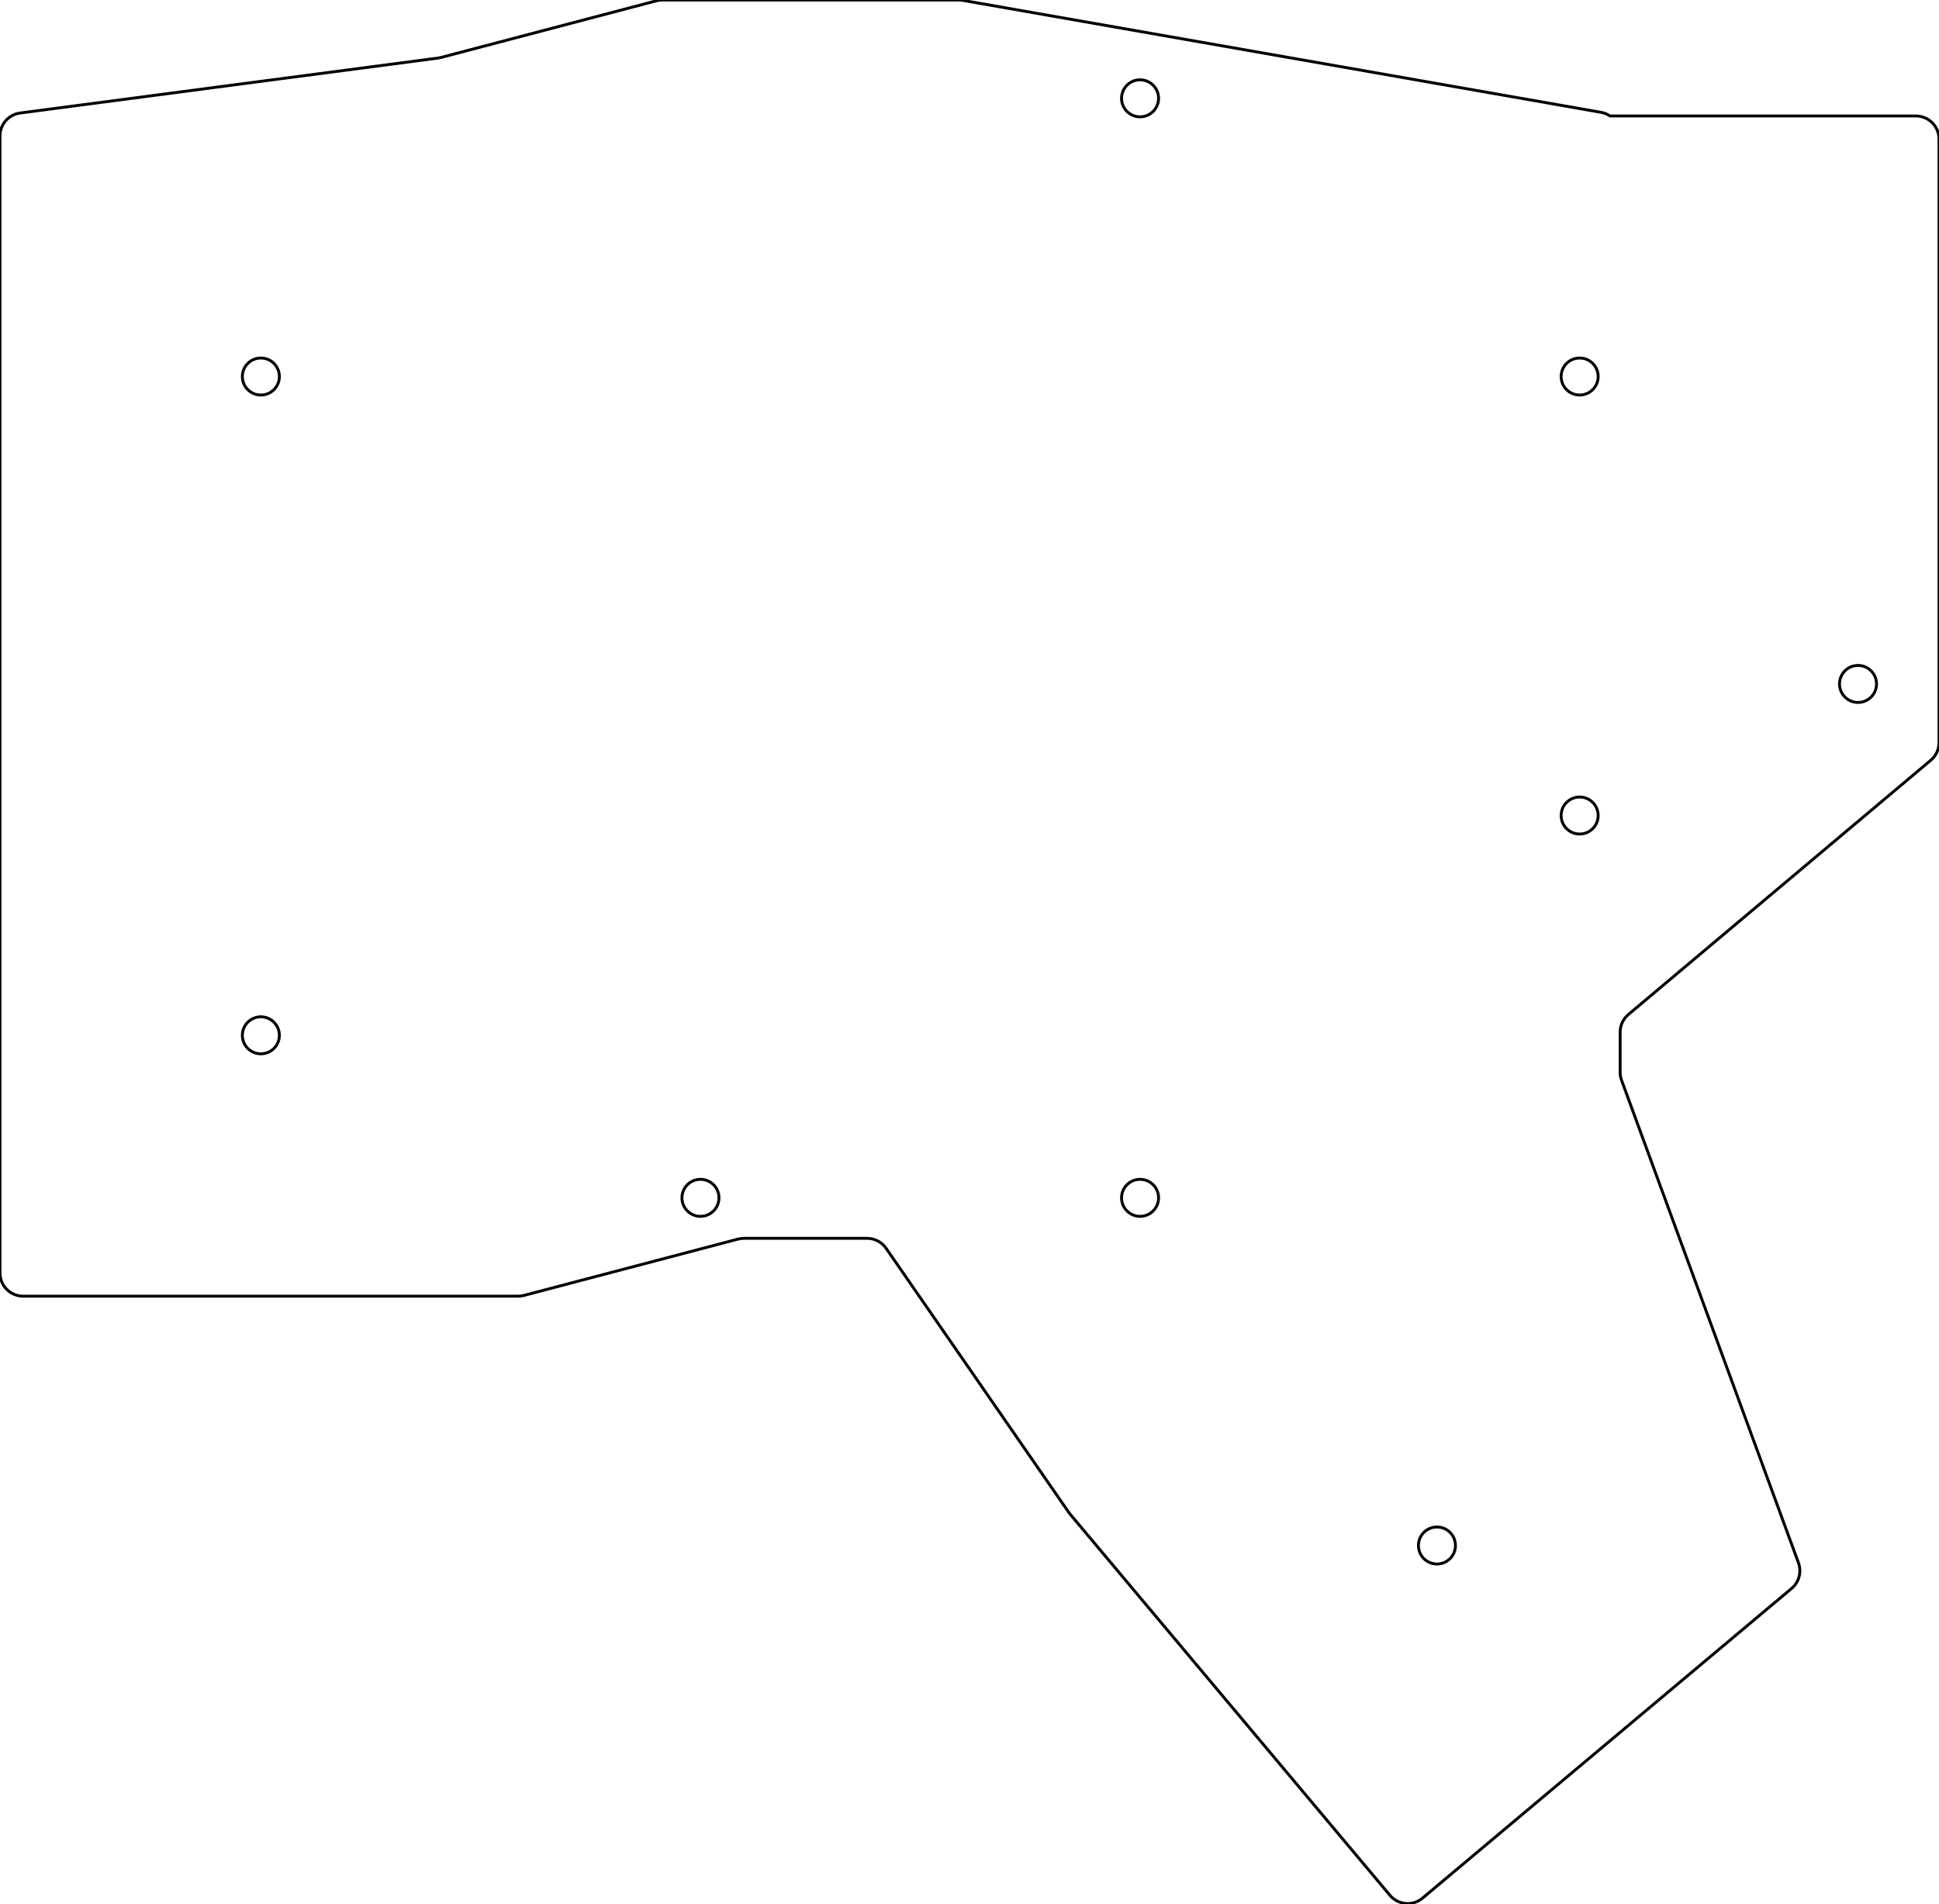
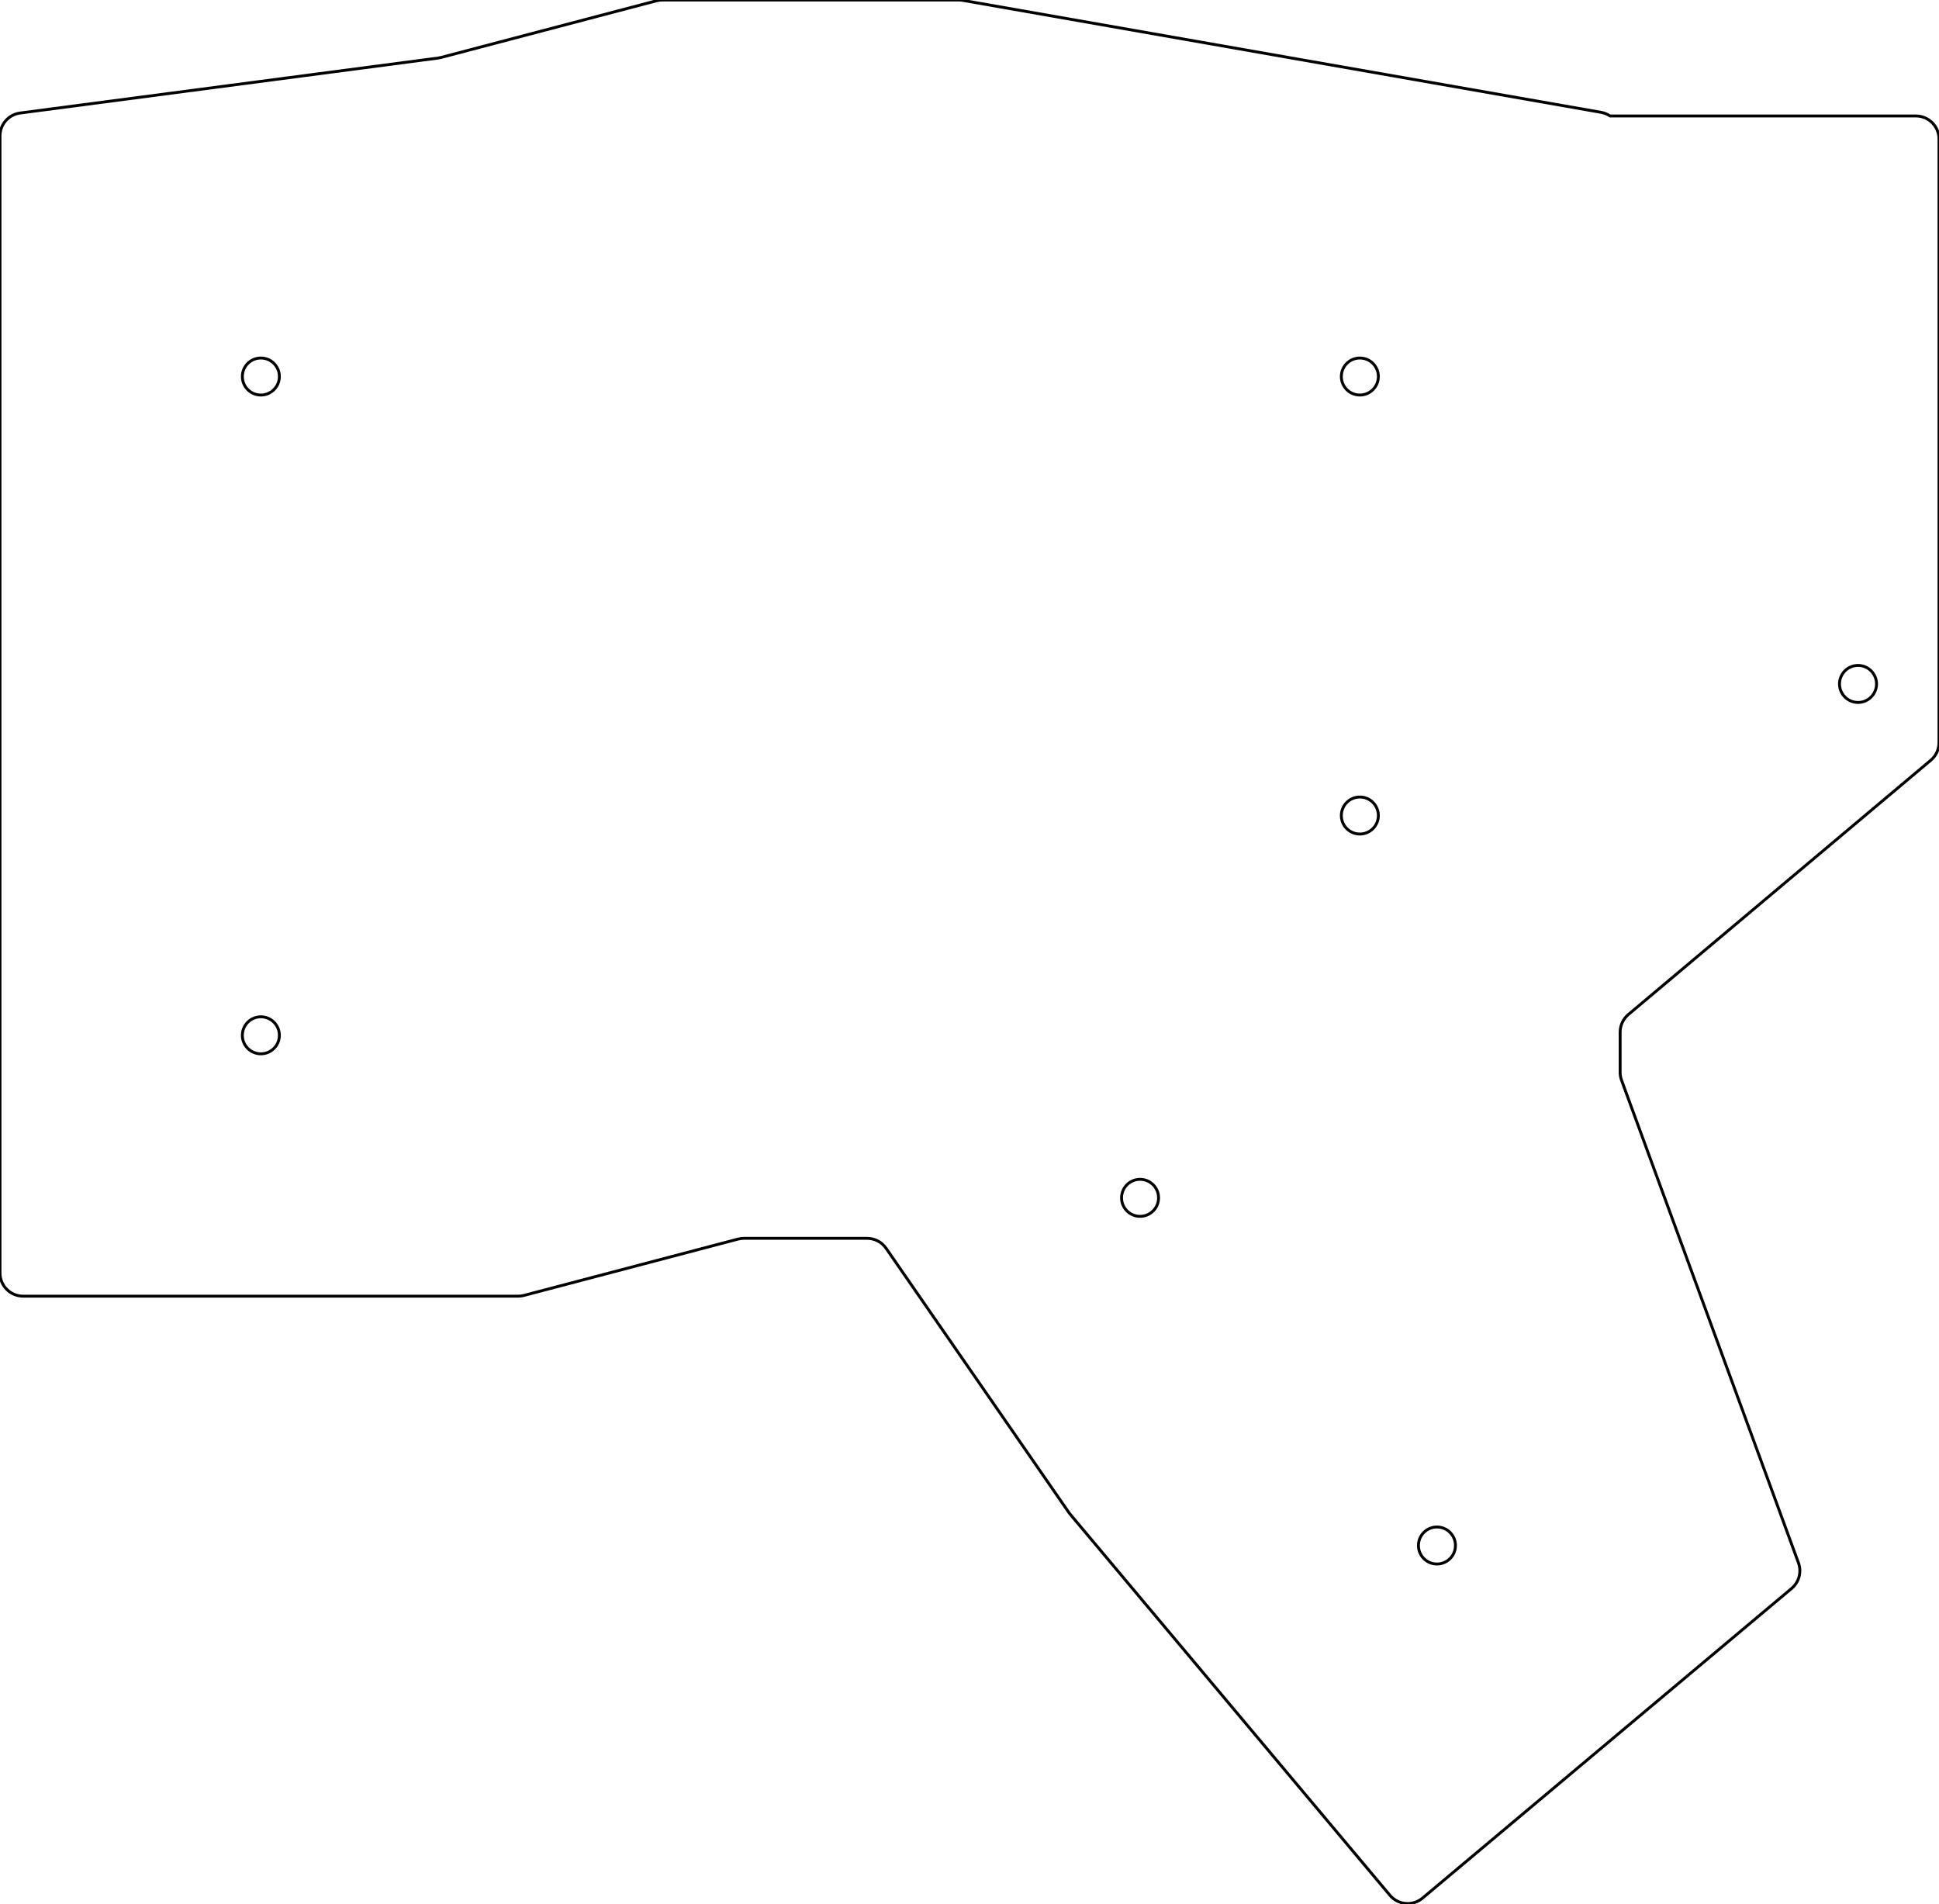
<svg xmlns="http://www.w3.org/2000/svg" width="167.613mm" height="164.556mm" viewBox="0 0 167.613 164.556">
  <g id="svgGroup" stroke-linecap="round" fill-rule="evenodd" font-size="9pt" stroke="#000" stroke-width="0.25mm" fill="none" style="stroke:#000;stroke-width:0.25mm;fill:none">
-     <path d="M 139.173 10.025 L 165.613 10.025 A 2 2 0 0 1 167.613 12.025 L 167.613 64.194 A 2 2 0 0 1 166.9 65.724 L 140.763 87.701 A 2 2 0 0 0 140.05 89.232 L 140.05 92.695 A 2 2 0 0 0 140.172 93.383 L 155.462 135.098 A 2 2 0 0 1 154.87 137.319 L 122.967 164.088 A 2 2 0 0 1 120.149 163.842 L 92.505 130.897 A 2 2 0 0 1 92.392 130.749 L 76.596 107.912 A 2 2 0 0 0 74.952 107.05 L 64.309 107.05 A 2 2 0 0 0 63.8 107.116 L 45.3 111.984 A 2 2 0 0 1 44.791 112.05 L 2 112.05 A 2 2 0 0 1 0 110.05 L 0 11.754 A 2 2 0 0 1 1.739 9.771 L 37.874 5.017 A 2 2 0 0 0 38.122 4.968 L 56.75 0.066 A 2 2 0 0 1 57.259 0 L 82.876 0 A 2 2 0 0 1 83.221 0.03 L 138.396 9.71 A 2 2 0 0 1 139.173 10.025 Z M 22.55 32.55 m -1.6 0 a 1.6 1.6 0 0 1 3.2 0 a 1.6 1.6 0 0 1 -3.2 0 z M 98.55 8.5 m -1.6 0 a 1.6 1.6 0 0 1 3.2 0 a 1.6 1.6 0 0 1 -3.2 0 z M 136.55 32.55 m -1.6 0 a 1.6 1.6 0 0 1 3.2 0 a 1.6 1.6 0 0 1 -3.2 0 z M 22.55 89.5 m -1.6 0 a 1.6 1.6 0 0 1 3.2 0 a 1.6 1.6 0 0 1 -3.2 0 z M 98.55 103.55 m -1.6 0 a 1.6 1.6 0 0 1 3.2 0 a 1.6 1.6 0 0 1 -3.2 0 z M 60.55 103.55 m -1.6 0 a 1.6 1.6 0 0 1 3.2 0 a 1.6 1.6 0 0 1 -3.2 0 z M 124.214 133.605 m -1.6 0 a 1.6 1.6 0 0 1 3.2 0 a 1.6 1.6 0 0 1 -3.2 0 z M 136.55 70.5 m -1.6 0 a 1.6 1.6 0 0 1 3.2 0 a 1.6 1.6 0 0 1 -3.2 0 z M 160.613 59.125 m -1.6 0 a 1.6 1.6 0 0 1 3.2 0 a 1.6 1.6 0 0 1 -3.2 0 z" vector-effect="non-scaling-stroke" />
+     <path d="M 139.173 10.025 L 165.613 10.025 A 2 2 0 0 1 167.613 12.025 L 167.613 64.194 A 2 2 0 0 1 166.9 65.724 L 140.763 87.701 A 2 2 0 0 0 140.05 89.232 L 140.05 92.695 A 2 2 0 0 0 140.172 93.383 L 155.462 135.098 A 2 2 0 0 1 154.87 137.319 L 122.967 164.088 A 2 2 0 0 1 120.149 163.842 L 92.505 130.897 A 2 2 0 0 1 92.392 130.749 L 76.596 107.912 A 2 2 0 0 0 74.952 107.05 L 64.309 107.05 A 2 2 0 0 0 63.8 107.116 L 45.3 111.984 A 2 2 0 0 1 44.791 112.05 L 2 112.05 A 2 2 0 0 1 0 110.05 L 0 11.754 A 2 2 0 0 1 1.739 9.771 L 37.874 5.017 A 2 2 0 0 0 38.122 4.968 L 56.75 0.066 A 2 2 0 0 1 57.259 0 L 82.876 0 A 2 2 0 0 1 83.221 0.03 L 138.396 9.71 A 2 2 0 0 1 139.173 10.025 Z M 22.55 32.55 m -1.6 0 a 1.6 1.6 0 0 1 3.2 0 a 1.6 1.6 0 0 1 -3.2 0 z M 117.55 32.55 m -1.6 0 a 1.6 1.6 0 0 1 3.2 0 a 1.6 1.6 0 0 1 -3.2 0 z M 22.55 89.5 m -1.6 0 a 1.6 1.6 0 0 1 3.2 0 a 1.6 1.6 0 0 1 -3.2 0 z M 98.55 103.55 m -1.6 0 a 1.6 1.6 0 0 1 3.2 0 a 1.6 1.6 0 0 1 -3.2 0 z M 124.214 133.605 m -1.6 0 a 1.6 1.6 0 0 1 3.2 0 a 1.6 1.6 0 0 1 -3.2 0 z M 117.55 70.5 m -1.6 0 a 1.6 1.6 0 0 1 3.2 0 a 1.6 1.6 0 0 1 -3.2 0 z M 160.613 59.125 m -1.6 0 a 1.6 1.6 0 0 1 3.2 0 a 1.6 1.6 0 0 1 -3.2 0 z" vector-effect="non-scaling-stroke" />
  </g>
</svg>
